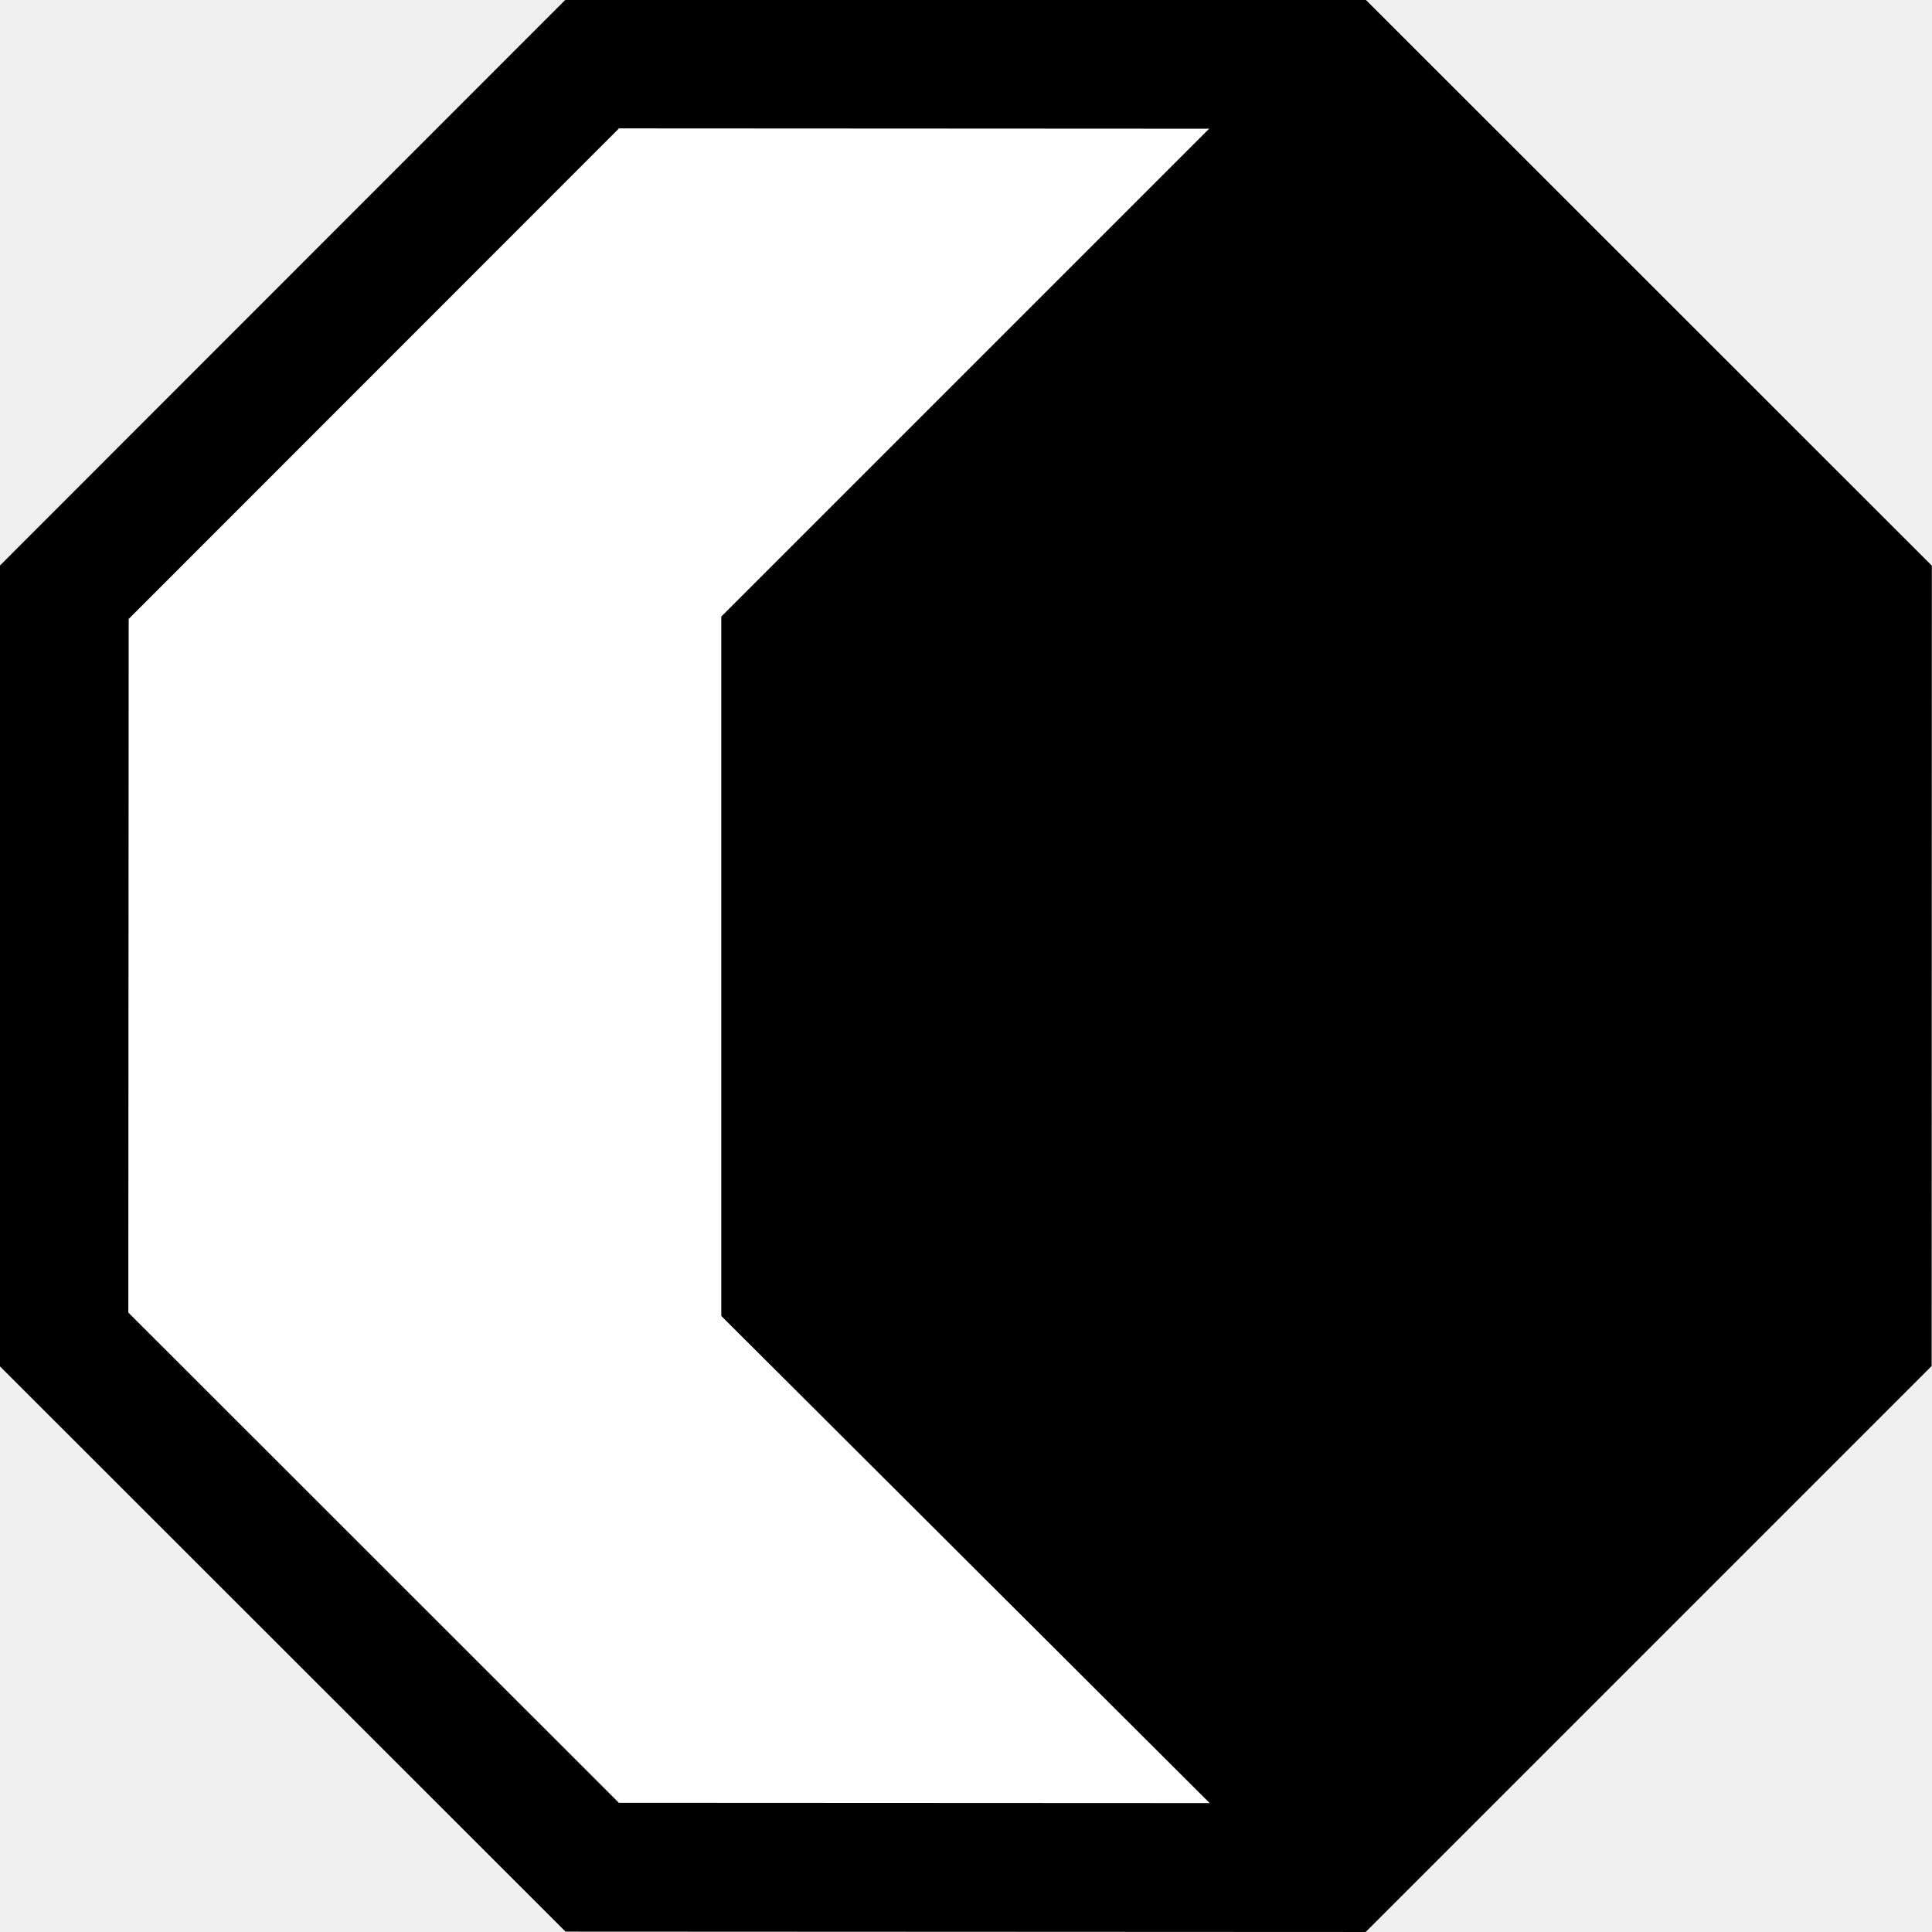
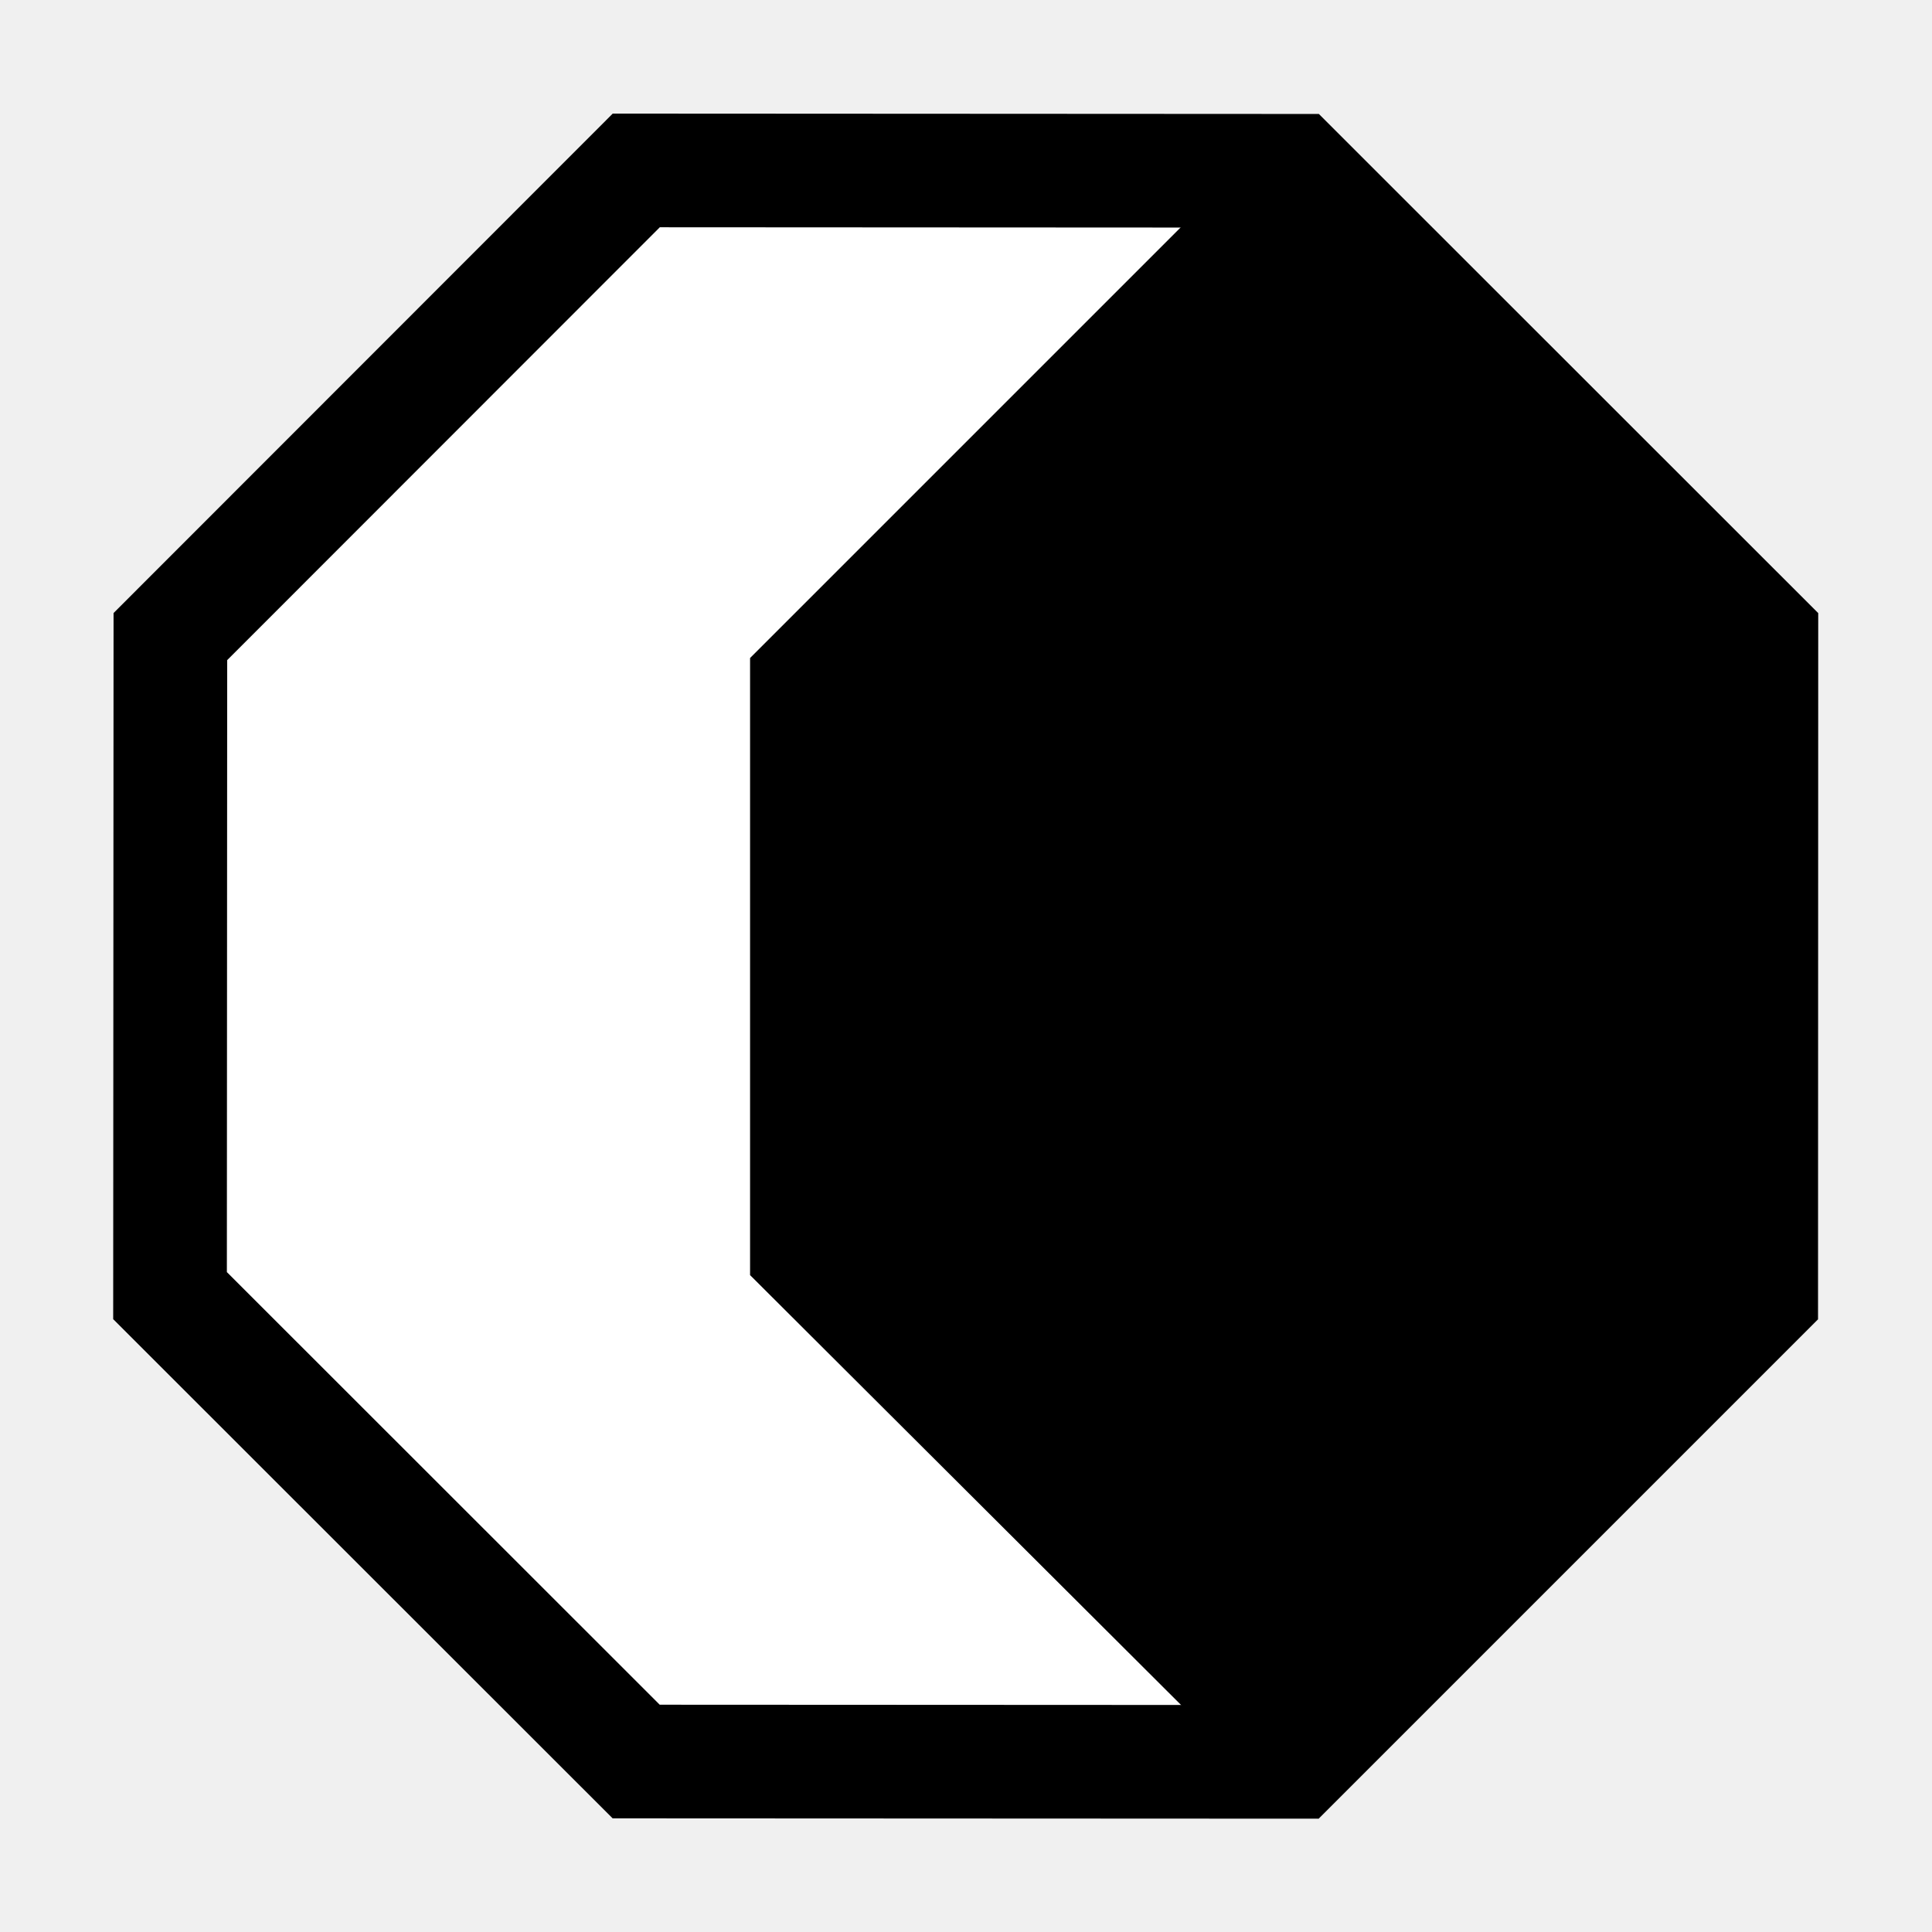
- <svg xmlns="http://www.w3.org/2000/svg" width="15mm" height="15mm" viewBox="0 0 15 15" version="1.1" id="svg1">
+ <svg xmlns="http://www.w3.org/2000/svg" width="17mm" height="17mm" viewBox="0 0 17 17" version="1.1" id="svg1" xml:space="preserve">
  <defs id="defs1" />
-   <g id="layer1" transform="translate(-22.91,-40.88)">
-     <g id="g8" transform="translate(-14.22,5.987)">
-       <path style="fill:#ffffff;fill-opacity:1;stroke:#000000;stroke-width:2.633;stroke-linecap:butt;stroke-linejoin:miter;stroke-miterlimit:1.1;stroke-dasharray:none;stroke-opacity:1;paint-order:stroke markers fill" id="path65-6-2-2-2" d="M 25.14,19.85 22.43,26.4 15.88,29.11 9.331,26.4 6.619,19.85 9.331,13.3 15.88,10.59 22.43,13.3 Z" transform="matrix(-0.7018,-0.2908,0.2908,-0.7018,50,60.94)" />
-       <path id="path65-6-2-2-2-9" style="stroke-width:2;stroke-miterlimit:1.1;paint-order:stroke markers fill" d="m 42.73,39.68 3.84,-3.84 h 1.72 l 3.83,3.83 v 5.43 l -3.83,3.84 h -1.72 l -3.84,-3.83 z" />
+   <g id="layer1" transform="translate(-67.84,-89.4)">
+     <g id="g15">
+       <rect style="fill:none;fill-opacity:1;stroke:none;stroke-width:0.733;stroke-miterlimit:0;paint-order:stroke markers fill" id="rect5" width="17" height="17" x="67.84" y="89.4" />
+       <g id="g8" transform="translate(31.71,55.51)">
+         <path style="fill:#ffffff;fill-opacity:1;stroke:#000000;stroke-width:2.633;stroke-linecap:butt;stroke-linejoin:miter;stroke-miterlimit:1.1;stroke-dasharray:none;stroke-opacity:1;paint-order:stroke markers fill" id="path65-6-2-2-2" d="M 25.14,19.85 22.43,26.4 15.88,29.11 9.331,26.4 6.619,19.85 9.331,13.3 15.88,10.59 22.43,13.3 Z" transform="matrix(-0.7018,-0.2908,0.2908,-0.7018,50,60.94)" />
+         <path id="path65-6-2-2-2-9" style="stroke-width:2;stroke-miterlimit:1.1;paint-order:stroke markers fill" d="m 42.73,39.68 3.84,-3.84 h 1.72 l 3.83,3.83 v 5.43 l -3.83,3.84 h -1.72 l -3.84,-3.83 z" />
+       </g>
    </g>
  </g>
</svg>
